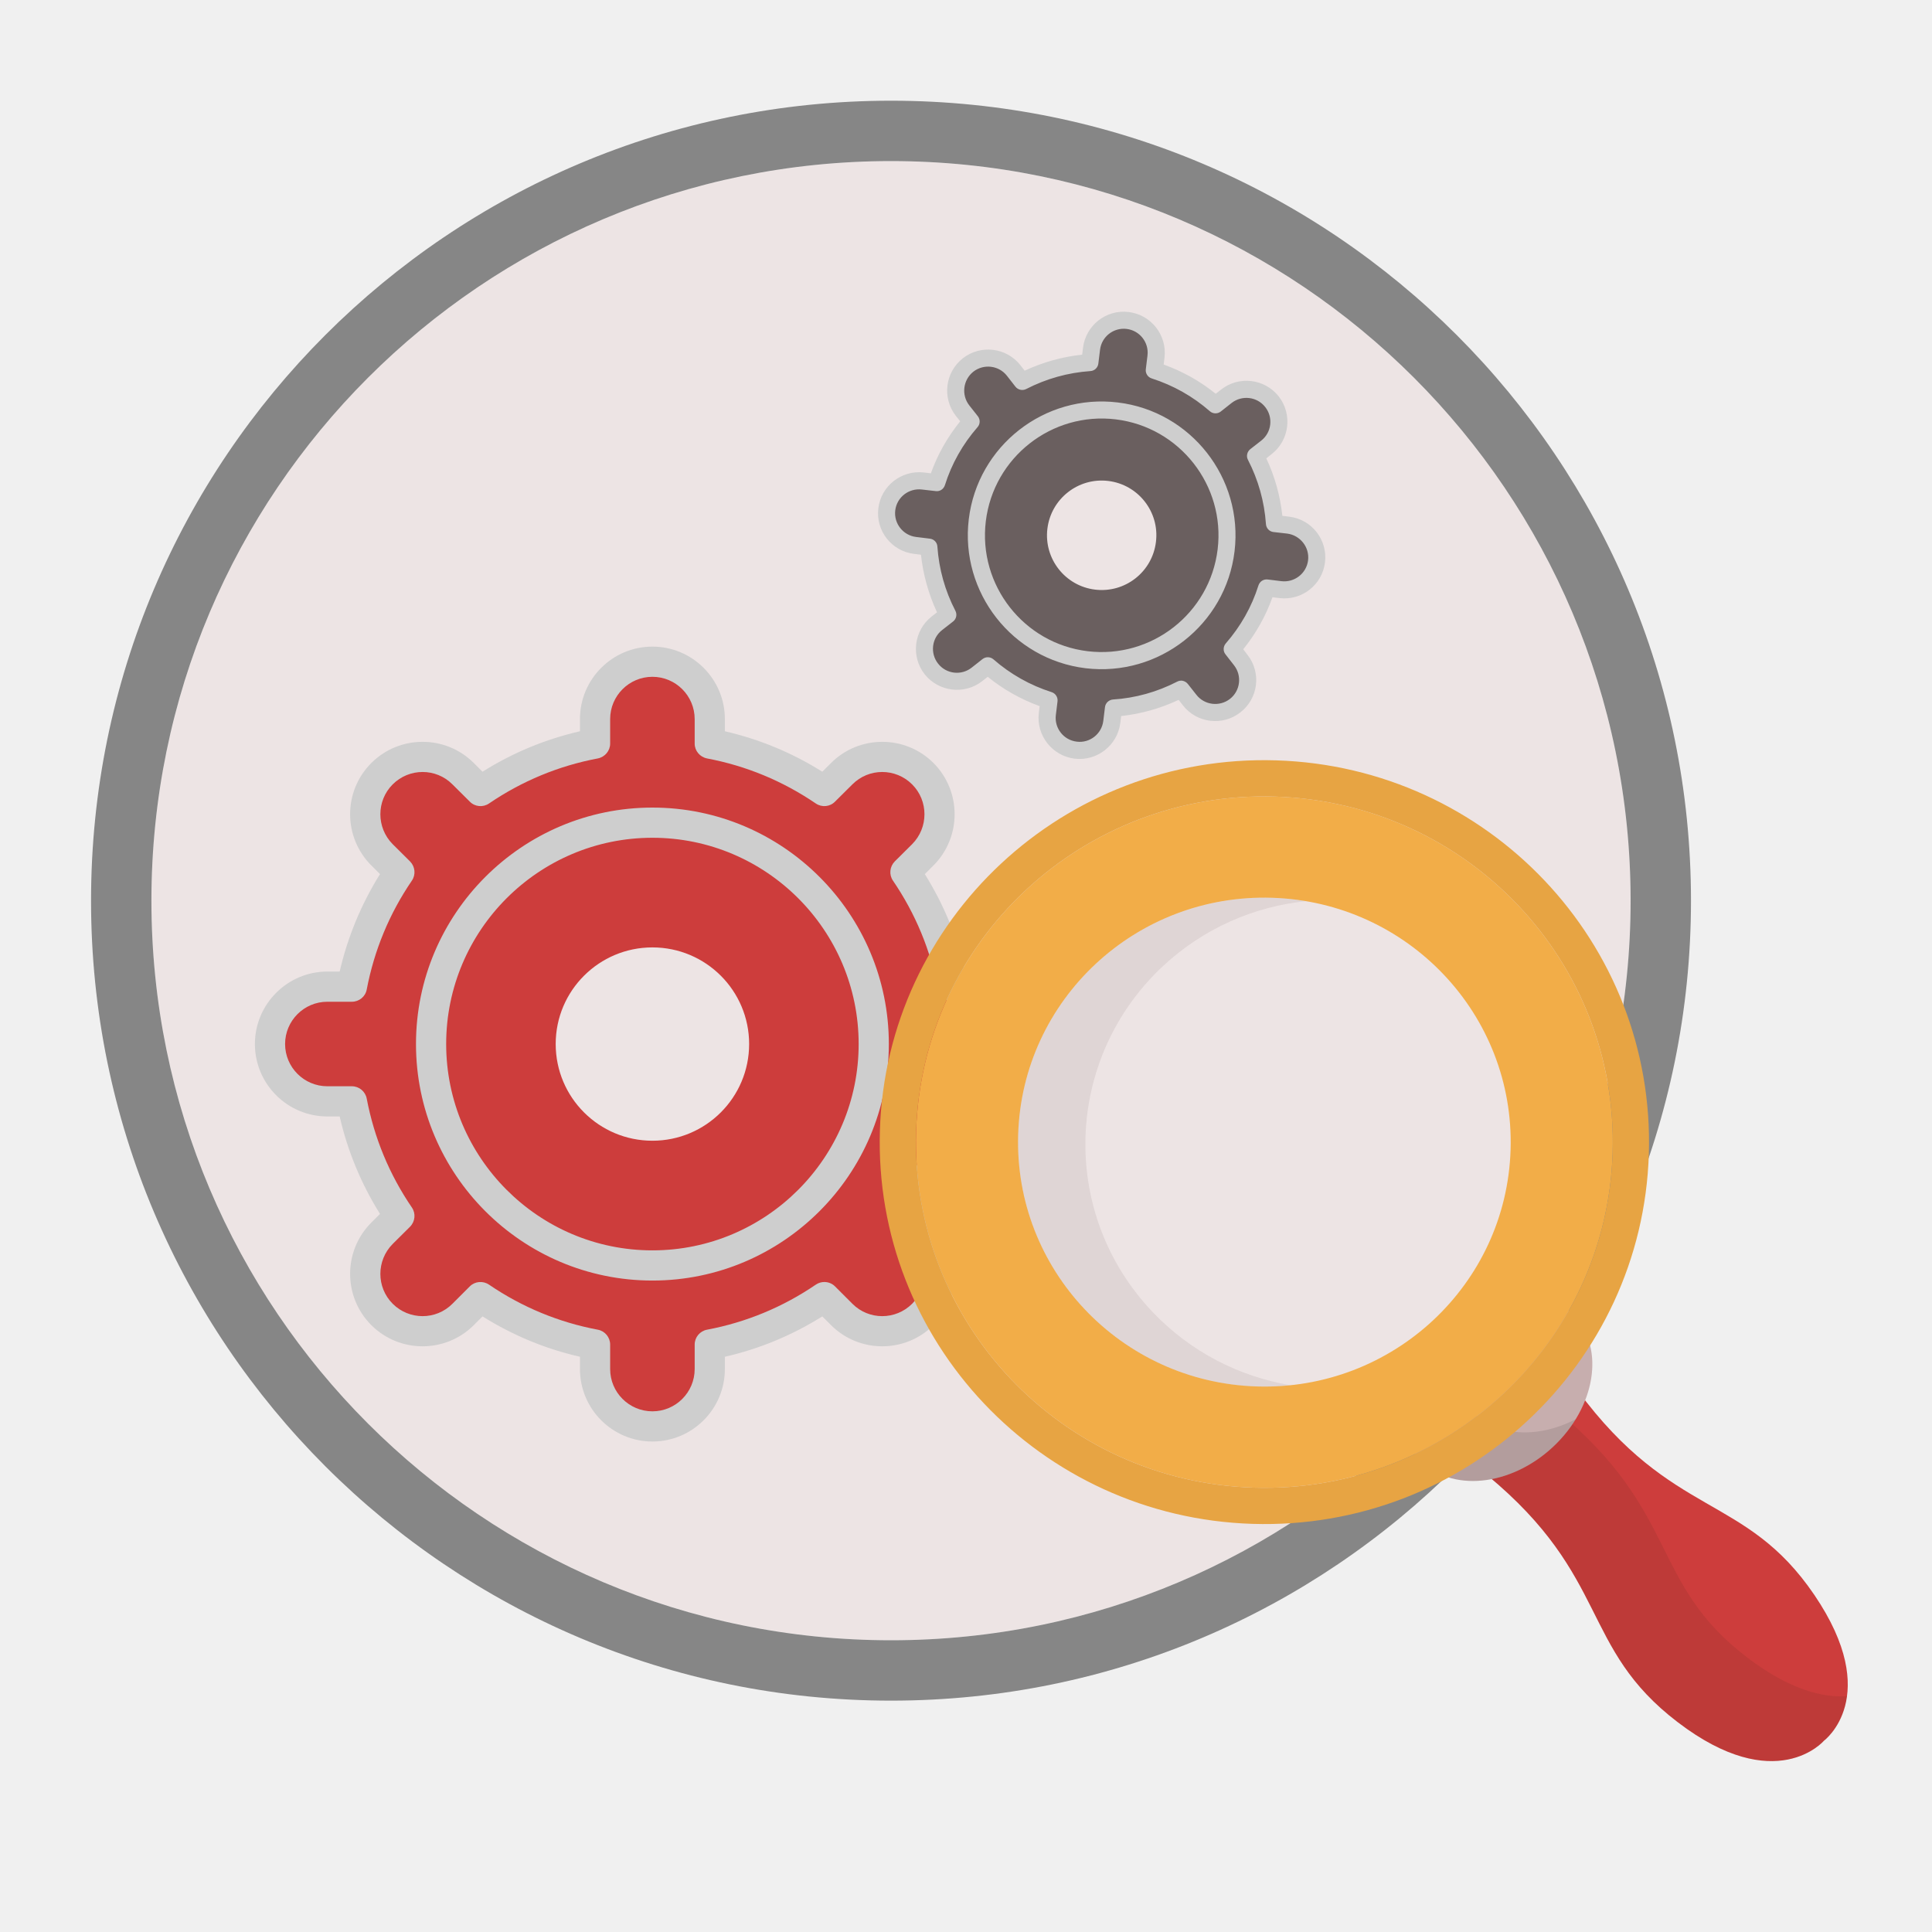
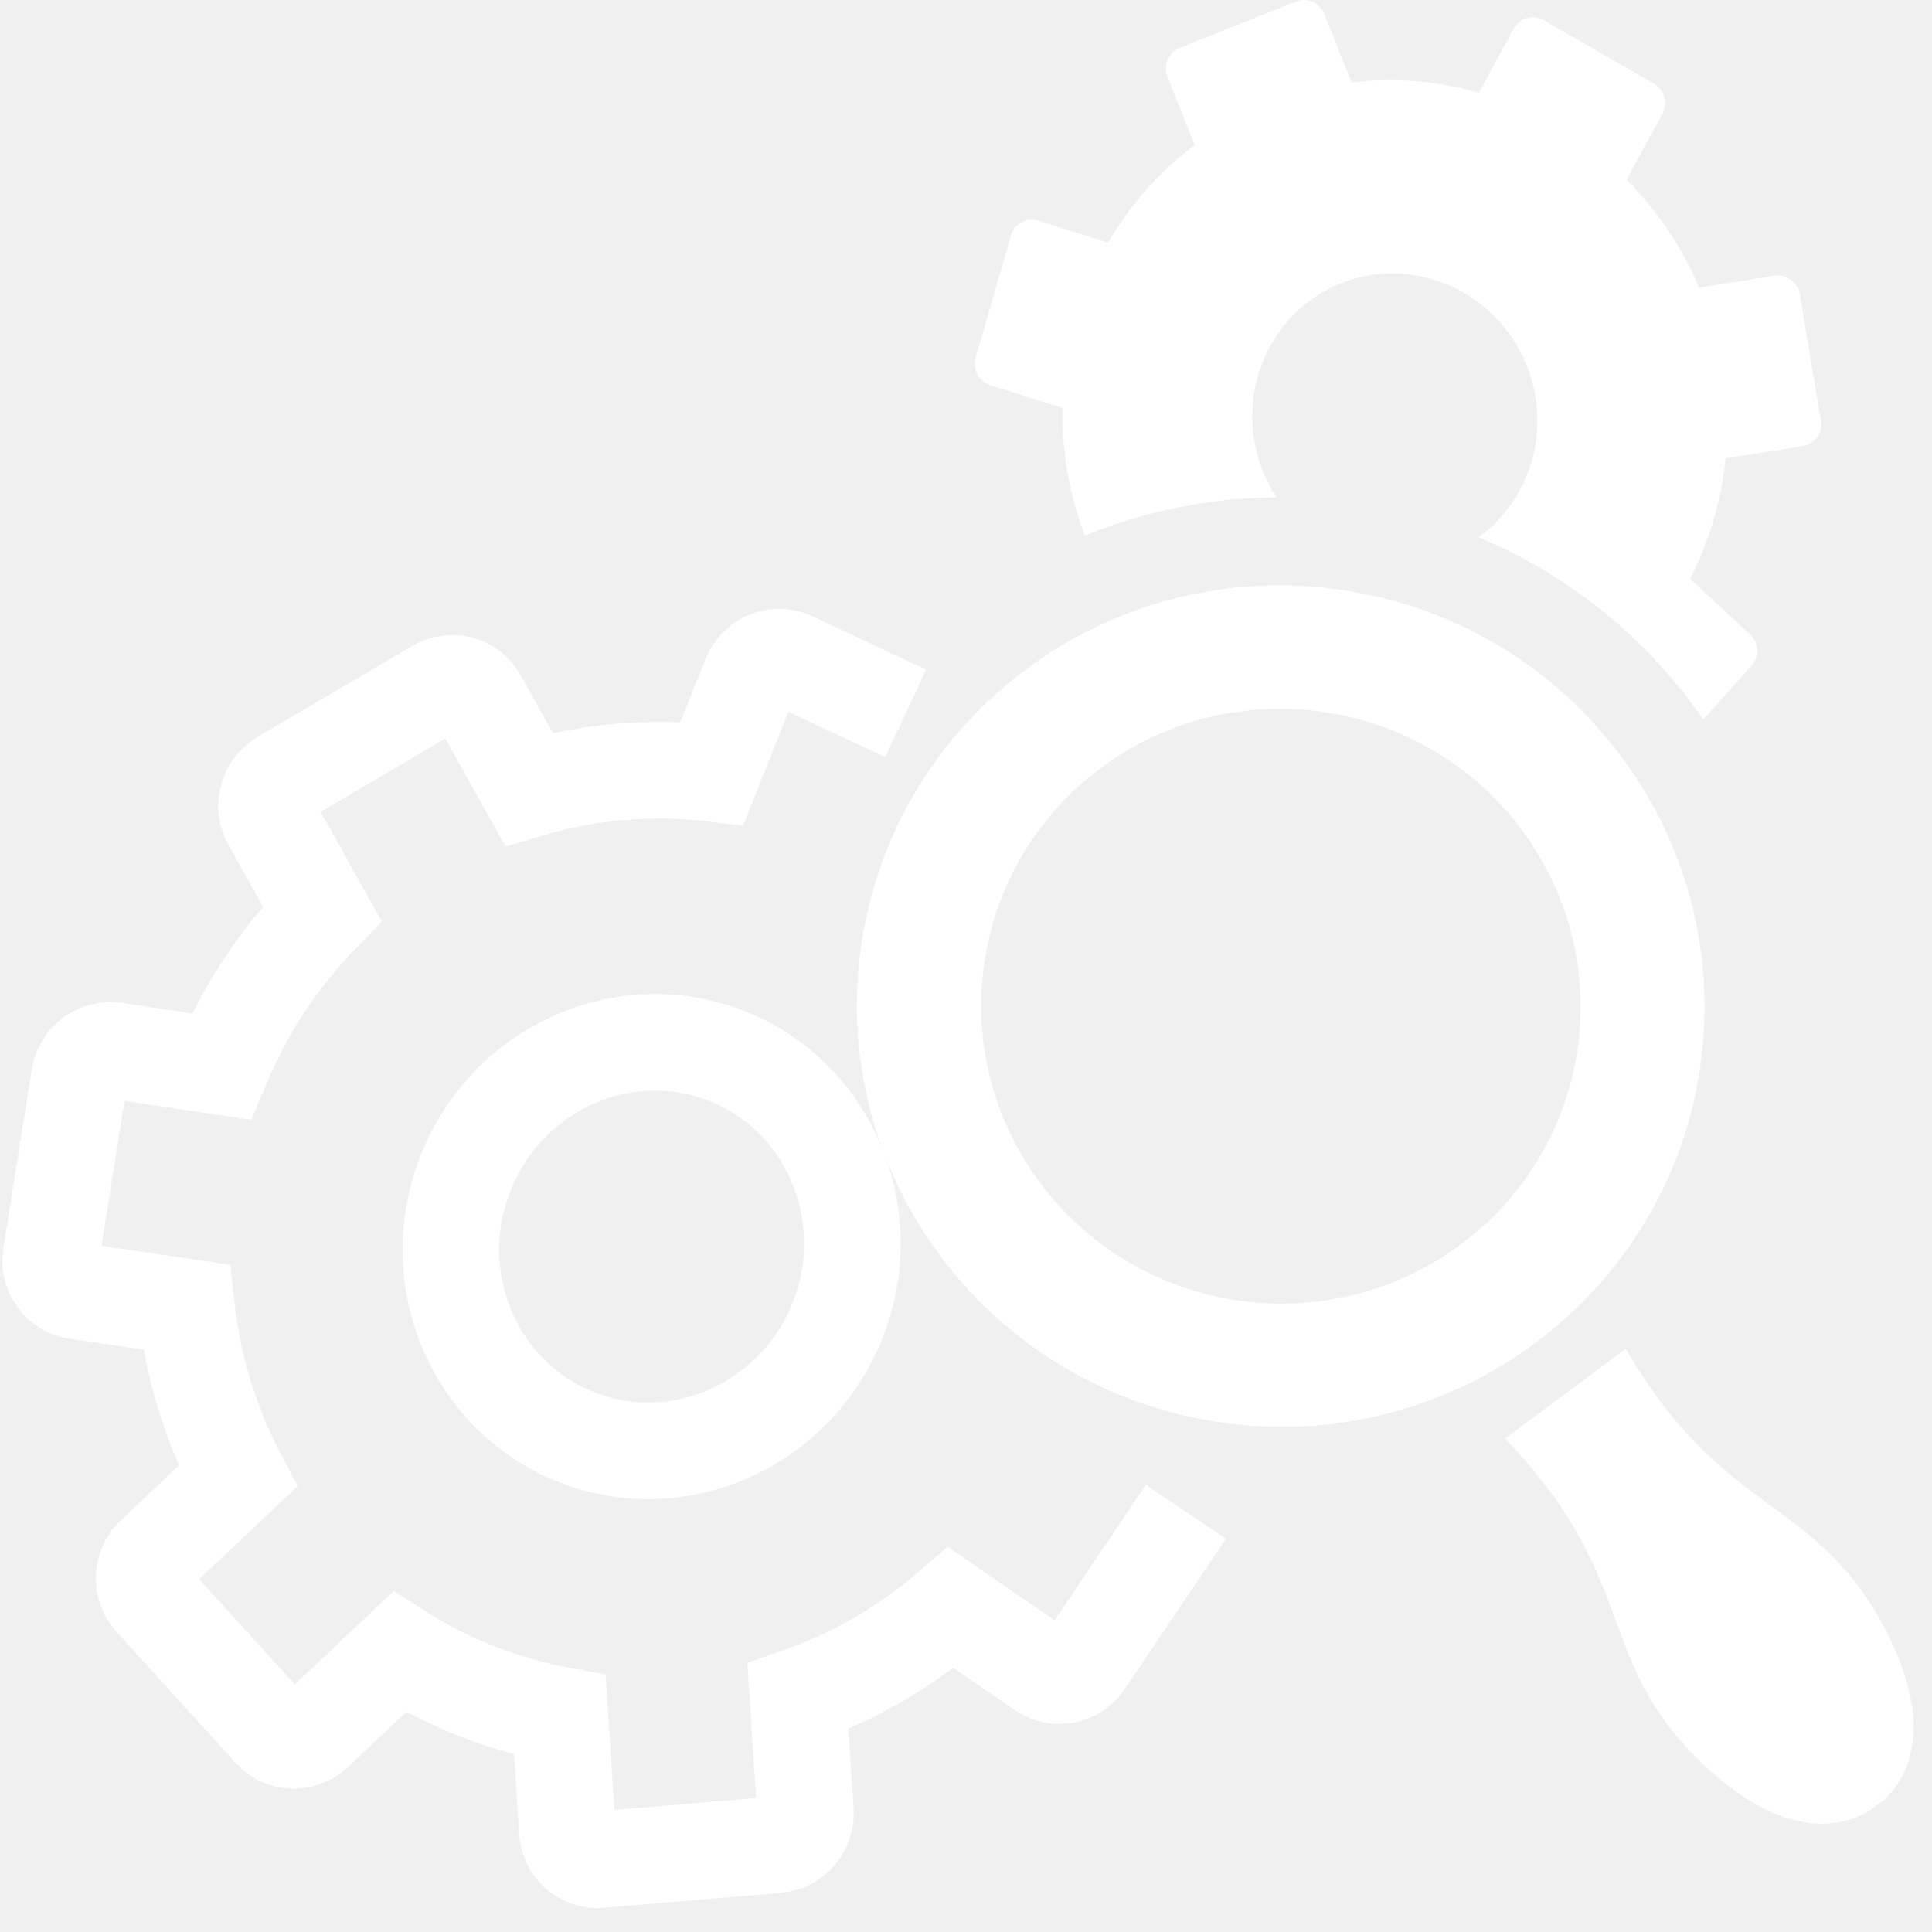
<svg xmlns="http://www.w3.org/2000/svg" width="16" height="16" viewBox="0 0 16 16" fill="none">
-   <path d="M7.379 13.584C10.761 13.584 13.504 10.841 13.504 7.459C13.504 4.076 10.761 1.334 7.379 1.334C3.996 1.334 1.254 4.076 1.254 7.459C1.254 10.841 3.996 13.584 7.379 13.584Z" fill="#EDE4E4" />
-   <path fill-rule="evenodd" clip-rule="evenodd" d="M14.004 7.459C14.004 11.117 11.038 14.084 7.379 14.084C3.72 14.084 0.754 11.117 0.754 7.459C0.754 3.8 3.72 0.834 7.379 0.834C11.038 0.834 14.004 3.8 14.004 7.459ZM13.504 7.459C13.504 10.841 10.761 13.584 7.379 13.584C3.996 13.584 1.254 10.841 1.254 7.459C1.254 4.076 3.996 1.334 7.379 1.334C10.761 1.334 13.504 4.076 13.504 7.459Z" fill="#868686" />
-   <path fill-rule="evenodd" clip-rule="evenodd" d="M2.715 9.121C2.452 9.121 2.24 8.908 2.24 8.646C2.24 8.384 2.452 8.172 2.715 8.172H2.917C2.983 7.826 3.119 7.505 3.31 7.224L3.166 7.081C2.981 6.896 2.981 6.595 3.166 6.41C3.352 6.225 3.652 6.225 3.837 6.41L3.981 6.553C4.261 6.362 4.583 6.226 4.929 6.161V5.958C4.929 5.696 5.141 5.483 5.403 5.483C5.665 5.483 5.877 5.696 5.877 5.958V6.161C6.223 6.226 6.544 6.362 6.825 6.553L6.969 6.41C7.154 6.225 7.454 6.225 7.639 6.41C7.825 6.595 7.825 6.896 7.639 7.081L7.496 7.224C7.687 7.505 7.823 7.826 7.889 8.172H8.091C8.353 8.172 8.566 8.384 8.566 8.646C8.566 8.908 8.353 9.121 8.091 9.121H7.889C7.823 9.467 7.687 9.788 7.496 10.069L7.639 10.212C7.825 10.397 7.825 10.698 7.639 10.883C7.454 11.068 7.154 11.068 6.969 10.883L6.825 10.739C6.544 10.931 6.223 11.066 5.877 11.132V11.335C5.877 11.597 5.665 11.809 5.403 11.809C5.141 11.809 4.929 11.597 4.929 11.335V11.132C4.583 11.066 4.261 10.931 3.981 10.739L3.837 10.883C3.652 11.068 3.352 11.068 3.166 10.883C2.981 10.698 2.981 10.397 3.166 10.212L3.31 10.069C3.119 9.788 2.983 9.467 2.917 9.121H2.715ZM5.403 9.447C5.845 9.447 6.204 9.089 6.204 8.646C6.204 8.204 5.845 7.846 5.403 7.846C4.961 7.846 4.602 8.204 4.602 8.646C4.602 9.089 4.961 9.447 5.403 9.447Z" fill="#CD3D3C" />
-   <path d="M5.403 10.605C6.483 10.605 7.361 9.726 7.361 8.646C7.361 7.567 6.483 6.688 5.403 6.688C4.323 6.688 3.445 7.567 3.445 8.646C3.445 9.726 4.323 10.605 5.403 10.605ZM5.403 10.355C4.461 10.355 3.695 9.588 3.695 8.646C3.695 7.704 4.461 6.938 5.403 6.938C6.345 6.938 7.111 7.704 7.111 8.646C7.111 9.588 6.345 10.355 5.403 10.355ZM5.403 11.938C5.734 11.938 6.003 11.669 6.003 11.338V11.236C6.29 11.171 6.56 11.058 6.81 10.902L6.882 10.974C7.116 11.208 7.497 11.208 7.731 10.974C7.964 10.74 7.964 10.359 7.731 10.125L7.659 10.053C7.815 9.804 7.927 9.533 7.993 9.246H8.095C8.425 9.246 8.695 8.977 8.695 8.646C8.695 8.316 8.425 8.046 8.095 8.046H7.993C7.927 7.76 7.815 7.489 7.659 7.239L7.731 7.167C7.964 6.933 7.964 6.553 7.731 6.319C7.497 6.085 7.116 6.085 6.882 6.319L6.81 6.391C6.56 6.234 6.29 6.122 6.003 6.056V5.955C6.003 5.624 5.734 5.355 5.403 5.355C5.072 5.355 4.803 5.624 4.803 5.955V6.056C4.516 6.122 4.246 6.234 3.996 6.391L3.924 6.319C3.69 6.085 3.309 6.085 3.075 6.319C2.841 6.553 2.841 6.933 3.075 7.167L3.147 7.239C2.991 7.489 2.879 7.76 2.813 8.046H2.711C2.38 8.046 2.111 8.316 2.111 8.646C2.111 8.977 2.38 9.246 2.711 9.246H2.813C2.879 9.533 2.991 9.804 3.147 10.053L3.075 10.125C2.841 10.359 2.841 10.74 3.075 10.974C3.309 11.208 3.69 11.208 3.924 10.974L3.996 10.902C4.246 11.058 4.516 11.171 4.803 11.236V11.338C4.803 11.669 5.072 11.938 5.403 11.938ZM5.403 11.688C5.21 11.688 5.053 11.531 5.053 11.338V11.135C5.053 11.075 5.01 11.023 4.951 11.012C4.627 10.951 4.323 10.825 4.05 10.639C4 10.605 3.933 10.611 3.891 10.653L3.747 10.797C3.611 10.934 3.389 10.934 3.252 10.797C3.116 10.661 3.116 10.439 3.252 10.302L3.396 10.159C3.438 10.116 3.445 10.05 3.411 10C3.224 9.726 3.099 9.423 3.037 9.098C3.026 9.039 2.974 8.996 2.914 8.996H2.711C2.518 8.996 2.361 8.839 2.361 8.646C2.361 8.453 2.518 8.296 2.711 8.296H2.914C2.974 8.296 3.026 8.254 3.037 8.195C3.099 7.87 3.224 7.567 3.411 7.293C3.445 7.243 3.438 7.177 3.396 7.134L3.252 6.991C3.116 6.854 3.116 6.632 3.252 6.496C3.389 6.359 3.611 6.359 3.747 6.496L3.891 6.639C3.933 6.682 4 6.688 4.05 6.654C4.323 6.468 4.627 6.342 4.951 6.281C5.01 6.269 5.053 6.218 5.053 6.158V5.955C5.053 5.762 5.21 5.605 5.403 5.605C5.596 5.605 5.753 5.762 5.753 5.955V6.158C5.753 6.218 5.796 6.269 5.855 6.281C6.179 6.342 6.483 6.468 6.756 6.654C6.806 6.688 6.873 6.682 6.915 6.639L7.059 6.496C7.195 6.359 7.417 6.359 7.554 6.496C7.69 6.632 7.69 6.854 7.554 6.991L7.41 7.134C7.368 7.177 7.361 7.243 7.395 7.293C7.582 7.567 7.707 7.87 7.769 8.195C7.78 8.254 7.832 8.296 7.892 8.296H8.095C8.288 8.296 8.445 8.453 8.445 8.646C8.445 8.839 8.288 8.996 8.095 8.996H7.892C7.832 8.996 7.78 9.039 7.769 9.098C7.707 9.423 7.582 9.726 7.395 10C7.361 10.049 7.368 10.116 7.41 10.159L7.554 10.302C7.69 10.439 7.69 10.661 7.554 10.797C7.417 10.934 7.195 10.934 7.059 10.797L6.915 10.653C6.891 10.629 6.859 10.617 6.827 10.617C6.802 10.617 6.778 10.624 6.756 10.639C6.483 10.825 6.179 10.951 5.855 11.012C5.796 11.023 5.753 11.075 5.753 11.135V11.338C5.753 11.531 5.596 11.688 5.403 11.688Z" fill="#CECECE" />
-   <path fill-rule="evenodd" clip-rule="evenodd" d="M7.581 4.517C7.433 4.499 7.328 4.366 7.346 4.218C7.364 4.071 7.498 3.966 7.645 3.984L7.759 3.998C7.819 3.808 7.918 3.637 8.044 3.492L7.973 3.401C7.882 3.285 7.902 3.116 8.019 3.024C8.135 2.933 8.304 2.953 8.396 3.07L8.467 3.16C8.637 3.072 8.827 3.018 9.026 3.004L9.04 2.89C9.057 2.743 9.191 2.638 9.339 2.656C9.486 2.674 9.591 2.807 9.573 2.955L9.559 3.069C9.749 3.129 9.92 3.227 10.065 3.354L10.155 3.283C10.272 3.191 10.441 3.212 10.532 3.328C10.624 3.445 10.604 3.614 10.487 3.705L10.396 3.776C10.485 3.947 10.539 4.137 10.553 4.336L10.667 4.349C10.814 4.367 10.919 4.501 10.901 4.648C10.883 4.795 10.749 4.9 10.602 4.883L10.488 4.869C10.428 5.059 10.329 5.23 10.203 5.375L10.274 5.465C10.366 5.582 10.345 5.751 10.228 5.842C10.112 5.934 9.943 5.913 9.851 5.796L9.78 5.706C9.61 5.794 9.42 5.849 9.221 5.862L9.207 5.976C9.19 6.123 9.056 6.228 8.909 6.211C8.761 6.193 8.656 6.059 8.674 5.912L8.688 5.798C8.498 5.737 8.327 5.639 8.182 5.513L8.092 5.584C7.975 5.675 7.806 5.655 7.715 5.538C7.623 5.421 7.644 5.253 7.76 5.161L7.851 5.09C7.762 4.919 7.708 4.73 7.694 4.531L7.581 4.517ZM9.069 4.883C9.318 4.913 9.543 4.736 9.573 4.488C9.604 4.239 9.426 4.013 9.178 3.983C8.93 3.953 8.704 4.13 8.674 4.379C8.644 4.627 8.821 4.853 9.069 4.883Z" fill="#6A5F5F" />
-   <path d="M8.99 5.534C9.597 5.607 10.151 5.173 10.224 4.566C10.297 3.96 9.863 3.406 9.257 3.333C8.65 3.259 8.096 3.693 8.023 4.3C7.95 4.907 8.384 5.46 8.99 5.534ZM9.007 5.393C8.478 5.329 8.1 4.846 8.164 4.317C8.228 3.788 8.71 3.409 9.24 3.473C9.769 3.537 10.148 4.02 10.084 4.549C10.02 5.079 9.537 5.457 9.007 5.393ZM8.9 6.283C9.086 6.305 9.255 6.172 9.278 5.987L9.285 5.93C9.45 5.912 9.61 5.867 9.761 5.796L9.797 5.842C9.912 5.989 10.126 6.015 10.273 5.899C10.421 5.784 10.447 5.57 10.331 5.423L10.296 5.377C10.4 5.248 10.482 5.103 10.538 4.946L10.595 4.953C10.781 4.976 10.951 4.843 10.973 4.657C10.996 4.471 10.863 4.301 10.677 4.279L10.62 4.272C10.602 4.107 10.558 3.947 10.487 3.796L10.532 3.76C10.679 3.645 10.705 3.431 10.59 3.283C10.474 3.136 10.26 3.11 10.113 3.226L10.068 3.261C9.938 3.156 9.793 3.075 9.637 3.019L9.644 2.961C9.666 2.776 9.533 2.606 9.347 2.584C9.161 2.561 8.992 2.694 8.969 2.88L8.962 2.937C8.797 2.955 8.637 2.999 8.486 3.07L8.451 3.025C8.335 2.877 8.121 2.852 7.974 2.967C7.826 3.083 7.801 3.297 7.916 3.444L7.952 3.489C7.847 3.619 7.765 3.763 7.709 3.92L7.652 3.913C7.466 3.891 7.296 4.024 7.274 4.21C7.251 4.395 7.384 4.565 7.57 4.587L7.627 4.594C7.645 4.76 7.69 4.92 7.76 5.071L7.715 5.106C7.568 5.222 7.542 5.436 7.657 5.583C7.773 5.73 7.987 5.756 8.134 5.641L8.18 5.605C8.309 5.71 8.454 5.791 8.61 5.848L8.603 5.905C8.581 6.091 8.714 6.26 8.9 6.283ZM8.917 6.142C8.808 6.129 8.731 6.03 8.744 5.922L8.758 5.808C8.762 5.774 8.741 5.742 8.709 5.732C8.531 5.675 8.369 5.584 8.228 5.461C8.202 5.438 8.164 5.437 8.137 5.458L8.047 5.529C7.961 5.597 7.836 5.582 7.769 5.496C7.701 5.41 7.716 5.285 7.802 5.218L7.893 5.147C7.92 5.126 7.928 5.089 7.912 5.058C7.826 4.892 7.776 4.713 7.763 4.526C7.761 4.492 7.735 4.465 7.701 4.461L7.587 4.447C7.479 4.434 7.401 4.335 7.414 4.227C7.427 4.118 7.526 4.041 7.635 4.054L7.749 4.067C7.783 4.072 7.814 4.051 7.825 4.019C7.881 3.84 7.973 3.678 8.096 3.537C8.118 3.512 8.119 3.474 8.098 3.447L8.027 3.357C7.96 3.271 7.975 3.146 8.061 3.078C8.147 3.011 8.272 3.026 8.339 3.112L8.41 3.203C8.431 3.229 8.468 3.237 8.498 3.222C8.665 3.136 8.844 3.086 9.031 3.073C9.064 3.071 9.092 3.045 9.096 3.011L9.11 2.897C9.123 2.788 9.222 2.711 9.33 2.724C9.439 2.737 9.516 2.836 9.503 2.944L9.489 3.059C9.485 3.092 9.506 3.124 9.538 3.134C9.716 3.191 9.878 3.282 10.02 3.406C10.045 3.428 10.083 3.429 10.11 3.408L10.2 3.337C10.286 3.27 10.411 3.285 10.478 3.371C10.546 3.457 10.531 3.582 10.445 3.649L10.354 3.72C10.328 3.741 10.319 3.778 10.335 3.808C10.421 3.975 10.471 4.154 10.484 4.34C10.486 4.374 10.512 4.402 10.546 4.406L10.66 4.419C10.768 4.433 10.846 4.532 10.833 4.64C10.82 4.748 10.721 4.826 10.612 4.813L10.498 4.799C10.464 4.795 10.433 4.815 10.422 4.848C10.366 5.026 10.274 5.188 10.151 5.329C10.129 5.355 10.128 5.393 10.149 5.419L10.22 5.51C10.287 5.596 10.272 5.721 10.186 5.788C10.1 5.855 9.975 5.84 9.908 5.754L9.837 5.664C9.825 5.649 9.808 5.64 9.79 5.637C9.776 5.636 9.762 5.638 9.749 5.645C9.582 5.731 9.403 5.781 9.217 5.793C9.183 5.796 9.155 5.822 9.151 5.856L9.137 5.97C9.124 6.078 9.025 6.156 8.917 6.142Z" fill="#CECECE" />
-   <path d="M13.065 11.515C13.852 12.582 14.453 12.365 15.026 13.209C15.598 14.052 15.105 14.416 15.105 14.416C15.105 14.416 14.707 14.883 13.895 14.263C13.082 13.643 13.338 13.061 12.314 12.215L13.065 11.515Z" fill="#CD3D3C" />
-   <path opacity="0.1" d="M14.47 13.727C13.657 13.107 13.917 12.529 12.894 11.683L12.319 12.219C13.342 13.065 13.082 13.643 13.895 14.263C14.707 14.883 15.105 14.416 15.105 14.416C15.105 14.416 15.262 14.3 15.296 14.047C15.098 14.06 14.823 13.996 14.47 13.727Z" fill="#302310" />
-   <path d="M13.037 10.899C12.782 10.63 12.289 10.678 11.936 11.006C11.583 11.335 11.504 11.82 11.759 12.09C12.015 12.36 12.508 12.312 12.861 11.983C13.213 11.654 13.293 11.169 13.037 10.899Z" fill="#C7AEAE" />
-   <path opacity="0.1" d="M12.191 11.688C11.991 11.476 11.997 11.131 12.179 10.834C12.095 10.878 12.012 10.936 11.937 11.006C11.584 11.335 11.505 11.82 11.76 12.09C12.015 12.36 12.508 12.312 12.861 11.983C12.937 11.912 13 11.834 13.05 11.753C12.739 11.915 12.392 11.9 12.191 11.688Z" fill="black" />
-   <path d="M10.382 12.32C11.975 12.37 13.306 11.129 13.355 9.549C13.405 7.969 12.154 6.647 10.561 6.597C8.968 6.547 7.637 7.788 7.587 9.368C7.538 10.949 8.789 12.27 10.382 12.32Z" fill="#F2AD48" />
-   <path fill-rule="evenodd" clip-rule="evenodd" d="M13.655 9.558C13.6 11.306 12.128 12.675 10.372 12.62C8.616 12.565 7.232 11.107 7.287 9.359C7.342 7.611 8.814 6.242 10.57 6.297C12.326 6.352 13.71 7.81 13.655 9.558ZM13.355 9.549C13.306 11.129 11.974 12.37 10.382 12.32C8.789 12.27 7.538 10.949 7.587 9.368C7.637 7.788 8.968 6.547 10.561 6.597C12.154 6.647 13.405 7.969 13.355 9.549Z" fill="#E7A443" />
-   <path d="M10.408 11.482C11.534 11.517 12.475 10.64 12.51 9.522C12.545 8.405 11.661 7.47 10.534 7.435C9.408 7.4 8.467 8.277 8.432 9.395C8.397 10.512 9.281 11.447 10.408 11.482Z" fill="#EDE4E4" />
-   <path opacity="0.1" d="M9.542 10.862C8.77 10.047 8.811 8.766 9.632 8C9.969 7.686 10.386 7.508 10.813 7.463C10.205 7.361 9.558 7.532 9.074 7.983C8.253 8.748 8.213 10.029 8.984 10.844C9.439 11.325 10.074 11.536 10.687 11.472C10.264 11.4 9.859 11.197 9.542 10.862Z" fill="#5C4545" />
+   <g clip-path="url(#clip0_465_13977)">
+     <path fill-rule="evenodd" clip-rule="evenodd" d="M10.111 11.78C12.03 12.056 13.808 10.736 14.081 8.832C14.355 6.928 13.021 5.161 11.102 4.885C9.183 4.609 7.405 5.929 7.132 7.833C6.858 9.737 8.192 11.504 10.111 11.78ZM10.257 10.771C11.614 10.966 12.871 10.032 13.065 8.686C13.258 7.34 12.315 6.09 10.958 5.895C9.601 5.7 8.344 6.633 8.151 7.98C7.957 9.326 8.9 10.576 10.257 10.771Z" fill="white" />
+     <path d="M14.669 12.473C14.294 12.198 13.886 11.899 13.464 11.17L12.463 11.914C13.049 12.52 13.223 12.993 13.384 13.428C13.531 13.826 13.667 14.193 14.097 14.604C14.995 15.463 15.539 14.953 15.539 14.953C15.539 14.953 16.185 14.58 15.607 13.483C15.33 12.958 15.013 12.726 14.669 12.473Z" fill="white" />
+     <path d="M7.5 5.908L6.543 5.459C6.414 5.408 6.266 5.474 6.214 5.606L5.896 6.404C5.388 6.345 4.878 6.389 4.38 6.536L3.962 5.786C3.929 5.727 3.875 5.685 3.81 5.667C3.745 5.65 3.676 5.659 3.618 5.694L2.336 6.447C2.278 6.481 2.235 6.538 2.217 6.604C2.198 6.67 2.207 6.74 2.24 6.799L2.668 7.567C2.311 7.932 2.03 8.357 1.832 8.832L0.948 8.701C0.882 8.692 0.814 8.709 0.759 8.75C0.705 8.791 0.669 8.851 0.658 8.919L0.423 10.399C0.401 10.54 0.495 10.67 0.633 10.691L1.543 10.825C1.598 11.319 1.741 11.79 1.97 12.225L1.276 12.88C1.226 12.926 1.197 12.991 1.194 13.059C1.191 13.127 1.214 13.194 1.259 13.243L2.249 14.332C2.275 14.361 2.306 14.382 2.34 14.396C2.367 14.406 2.395 14.412 2.424 14.413C2.491 14.415 2.557 14.39 2.606 14.344L3.309 13.681C3.713 13.937 4.168 14.116 4.636 14.204L4.699 15.166C4.708 15.307 4.829 15.413 4.968 15.401L6.435 15.277C6.502 15.271 6.564 15.239 6.609 15.187C6.653 15.134 6.675 15.067 6.67 14.999L6.608 14.049C7.073 13.886 7.499 13.639 7.876 13.314L8.632 13.834C8.748 13.913 8.905 13.881 8.984 13.763L9.821 12.52M6.936 10.936C6.59 11.806 5.618 12.238 4.769 11.9C3.92 11.562 3.511 10.58 3.857 9.711C4.203 8.841 5.175 8.409 6.024 8.747C6.873 9.085 7.282 10.067 6.936 10.936Z" stroke="white" stroke-width="0.8" />
+     <path fill-rule="evenodd" clip-rule="evenodd" d="M14.072 2.382L14.697 2.284C14.795 2.268 14.888 2.337 14.905 2.436L15.081 3.486C15.098 3.585 15.032 3.678 14.934 3.694L14.29 3.796C14.255 4.147 14.156 4.483 13.996 4.794L14.492 5.253C14.528 5.286 14.549 5.332 14.552 5.38C14.555 5.428 14.538 5.476 14.506 5.511L14.106 5.96C13.651 5.299 13.01 4.768 12.245 4.449C12.675 4.138 12.854 3.555 12.644 3.029C12.398 2.412 11.707 2.106 11.105 2.346C10.502 2.587 10.212 3.285 10.459 3.902C10.489 3.979 10.527 4.051 10.571 4.119C10.015 4.122 9.479 4.233 8.985 4.436C8.855 4.095 8.793 3.739 8.798 3.378L8.203 3.191C8.157 3.177 8.118 3.144 8.095 3.102C8.072 3.059 8.067 3.009 8.08 2.962L8.373 1.948C8.386 1.902 8.417 1.863 8.459 1.84C8.501 1.818 8.55 1.813 8.596 1.827L9.177 2.01C9.362 1.691 9.603 1.419 9.894 1.201L9.668 0.635C9.631 0.541 9.675 0.435 9.767 0.398L10.733 0.013C10.825 -0.024 10.93 0.022 10.967 0.116L11.193 0.682C11.546 0.641 11.9 0.669 12.247 0.768L12.538 0.234C12.561 0.192 12.599 0.161 12.645 0.148C12.691 0.135 12.74 0.142 12.782 0.166L13.697 0.692C13.783 0.742 13.815 0.854 13.768 0.941L13.47 1.488C13.726 1.745 13.928 2.046 14.072 2.382ZM13.052 5.839C12.538 5.341 11.866 4.995 11.102 4.885C10.218 4.758 9.364 4.969 8.673 5.421L9.025 5.934C9.082 6.017 9.194 6.039 9.276 5.982L9.811 5.606C9.941 5.717 10.079 5.814 10.225 5.898C10.462 5.861 10.708 5.859 10.957 5.895C11.39 5.957 11.781 6.127 12.107 6.373L12.116 6.216C12.448 6.15 12.768 6.021 13.052 5.839Z" fill="white" />
+   </g>
+   <defs>
+     <clipPath id="clip0_465_13977">
+       <rect width="16" height="16" fill="white" />
+     </clipPath>
+   </defs>
</svg>
